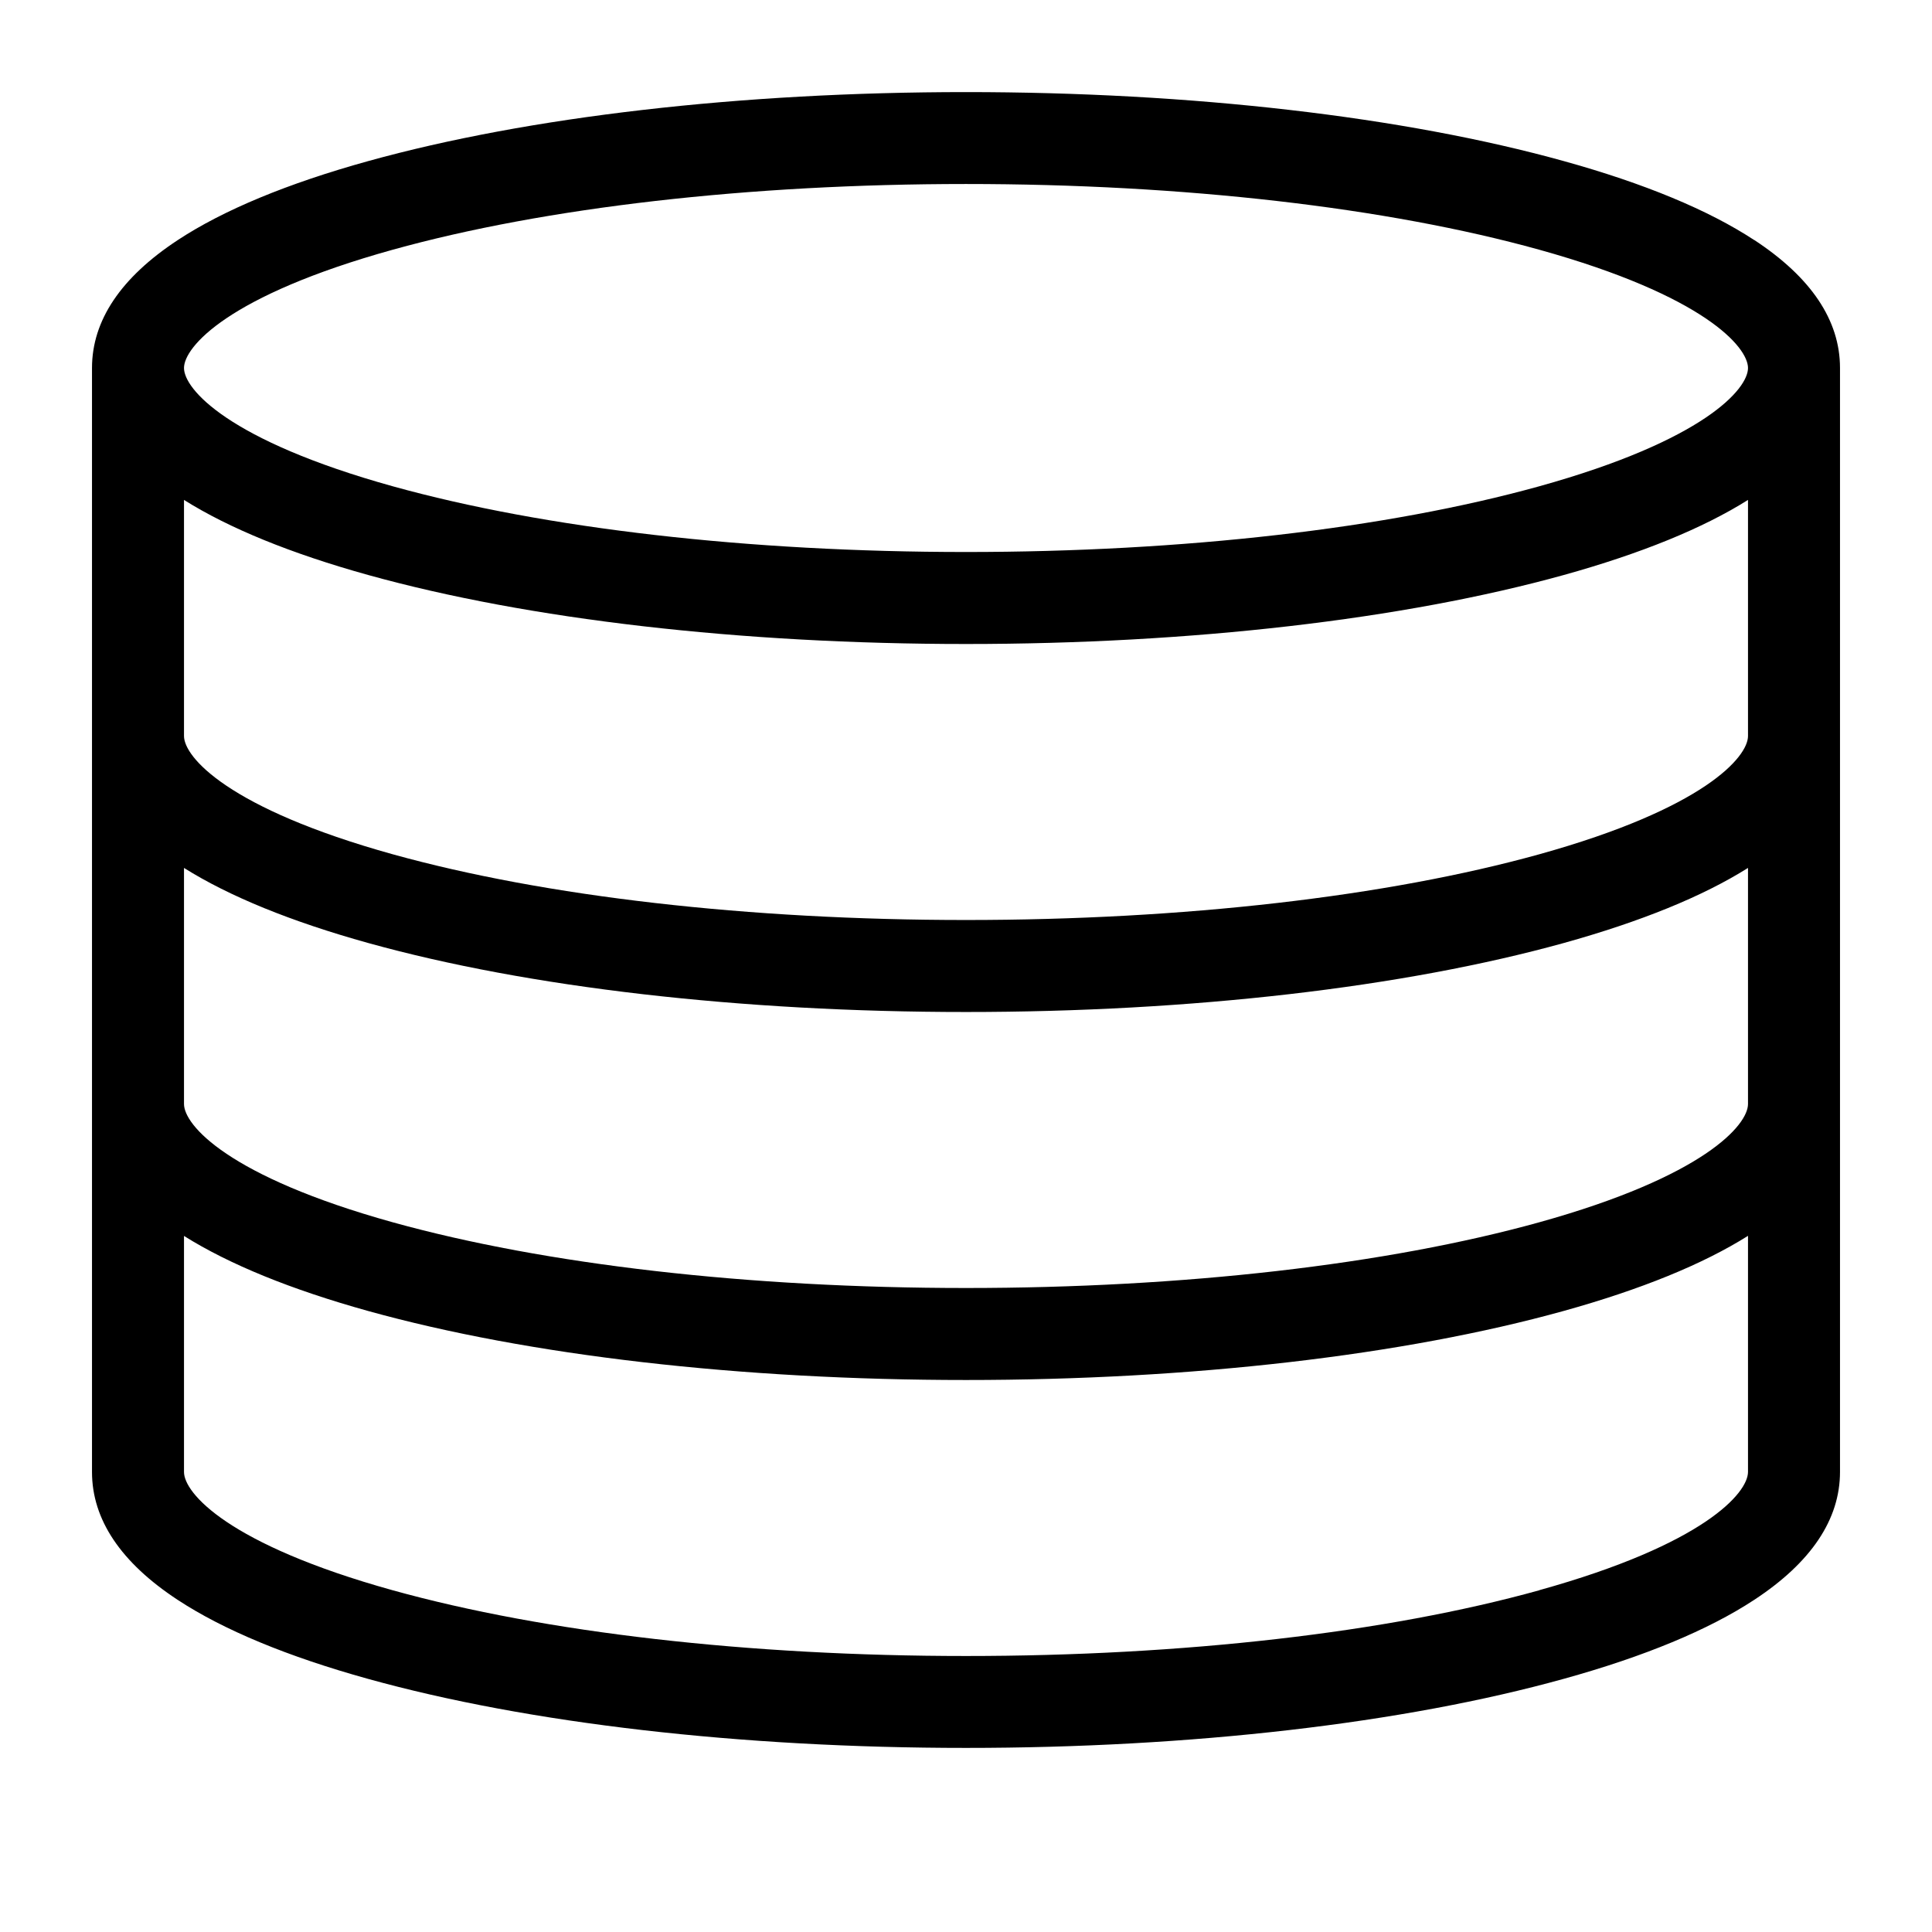
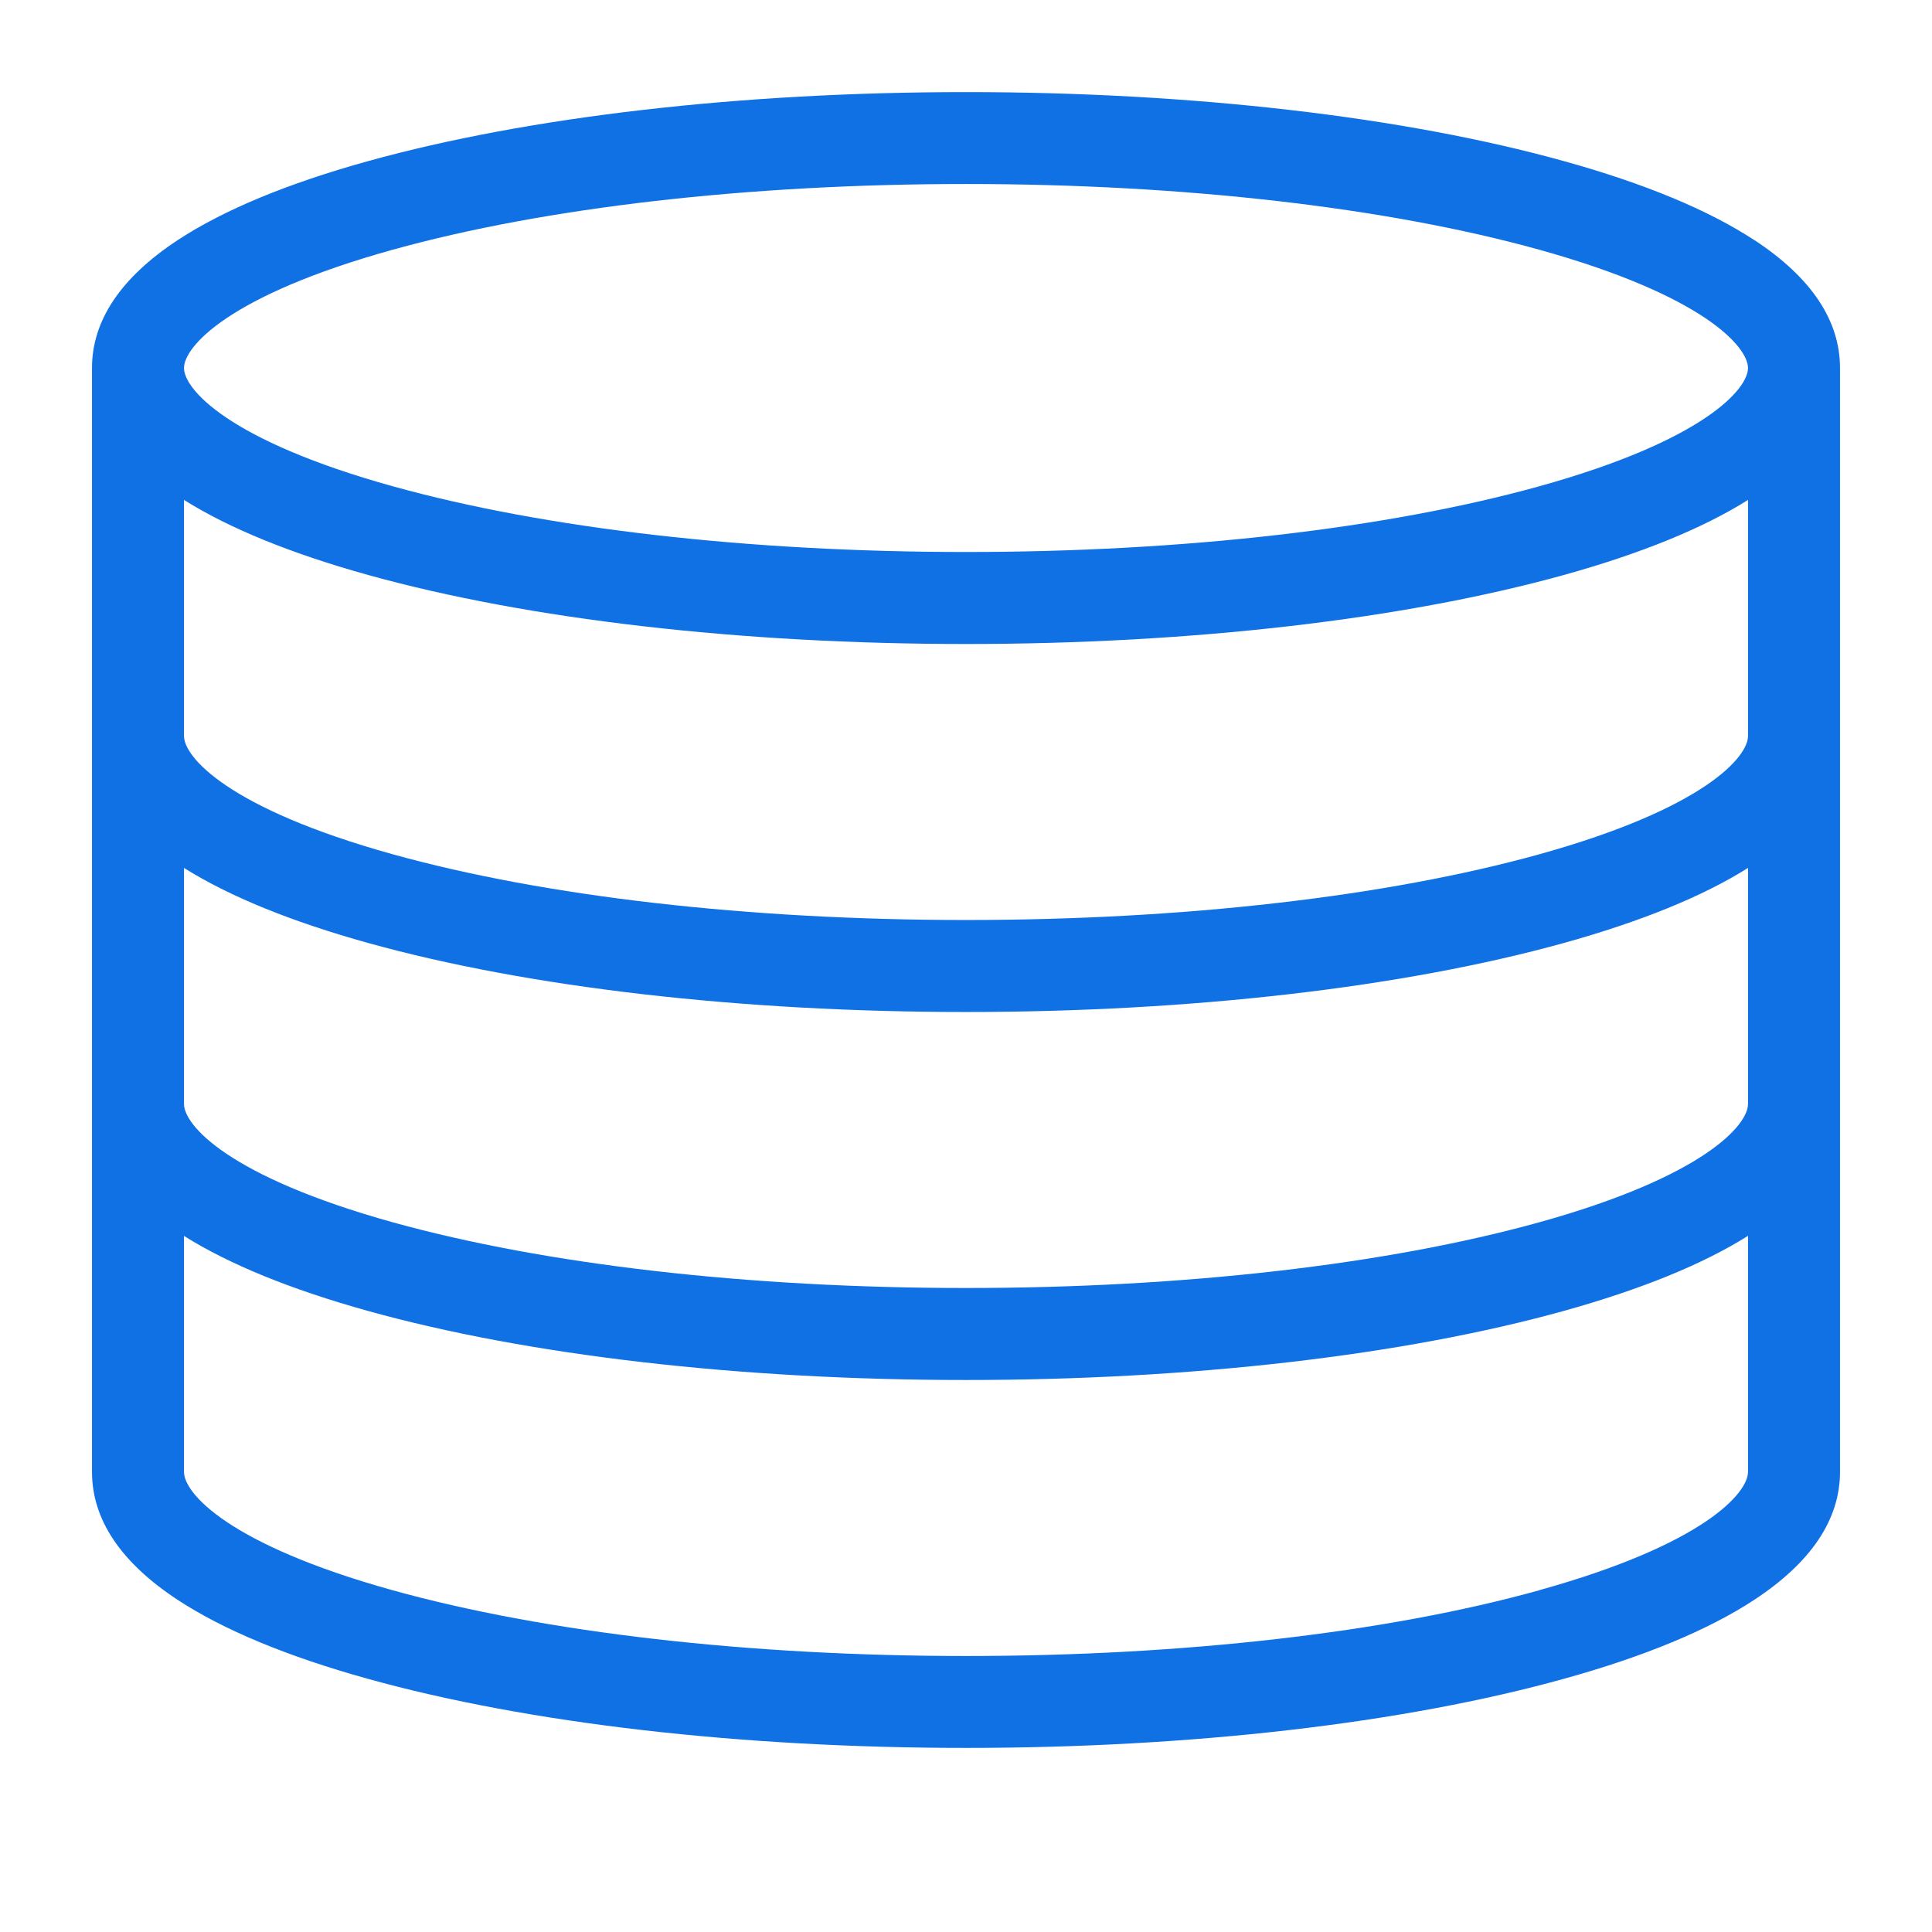
<svg xmlns="http://www.w3.org/2000/svg" version="1.1" width="1000" height="1000" viewBox="-1 -1 21 21">
-   <path d="M18.067 1.609c-0.497-0.326-1.193-0.615-2.069-0.858-1.742-0.484-4.050-0.75-6.498-0.75s-4.756 0.267-6.498 0.75c-0.877 0.243-1.573 0.532-2.069 0.858-0.619 0.407-0.933 0.874-0.933 1.391v12c0 0.517 0.314 0.985 0.933 1.391 0.497 0.326 1.193 0.615 2.069 0.858 1.742 0.484 4.050 0.75 6.498 0.75s4.756-0.267 6.498-0.751c0.877-0.243 1.573-0.532 2.069-0.858 0.619-0.406 0.933-0.874 0.933-1.391v-12c0-0.517-0.314-0.985-0.933-1.391zM3.27 1.714c1.658-0.46 3.87-0.714 6.23-0.714s4.573 0.254 6.23 0.714c1.795 0.499 2.27 1.059 2.27 1.286s-0.474 0.787-2.27 1.286c-1.658 0.46-3.87 0.714-6.23 0.714s-4.573-0.254-6.23-0.714c-1.795-0.499-2.27-1.059-2.27-1.286s0.474-0.787 2.27-1.286zM15.73 16.286c-1.658 0.46-3.87 0.714-6.23 0.714s-4.573-0.254-6.23-0.714c-1.795-0.499-2.27-1.059-2.27-1.286v-2.566c0.492 0.309 1.164 0.583 2.002 0.816 1.742 0.484 4.050 0.75 6.498 0.75s4.756-0.267 6.498-0.751c0.838-0.233 1.511-0.507 2.002-0.816v2.566c0 0.227-0.474 0.787-2.27 1.286zM15.73 12.286c-1.658 0.46-3.87 0.714-6.23 0.714s-4.573-0.254-6.23-0.714c-1.795-0.499-2.27-1.059-2.27-1.286v-2.566c0.492 0.309 1.164 0.583 2.002 0.816 1.742 0.484 4.050 0.75 6.498 0.75s4.756-0.267 6.498-0.75c0.838-0.233 1.511-0.507 2.002-0.816v2.566c0 0.227-0.474 0.787-2.27 1.286zM15.73 8.286c-1.658 0.46-3.87 0.714-6.23 0.714s-4.573-0.254-6.23-0.714c-1.795-0.499-2.27-1.059-2.27-1.286v-2.566c0.492 0.309 1.164 0.583 2.002 0.816 1.742 0.484 4.050 0.75 6.498 0.75s4.756-0.267 6.498-0.75c0.838-0.233 1.511-0.507 2.002-0.816v2.566c0 0.227-0.474 0.787-2.27 1.286z" />
+   <path fill="#1071e5" d="M18.067 1.609c-0.497-0.326-1.193-0.615-2.069-0.858-1.742-0.484-4.050-0.75-6.498-0.75s-4.756 0.267-6.498 0.75c-0.877 0.243-1.573 0.532-2.069 0.858-0.619 0.407-0.933 0.874-0.933 1.391v12c0 0.517 0.314 0.985 0.933 1.391 0.497 0.326 1.193 0.615 2.069 0.858 1.742 0.484 4.050 0.75 6.498 0.75s4.756-0.267 6.498-0.751c0.877-0.243 1.573-0.532 2.069-0.858 0.619-0.406 0.933-0.874 0.933-1.391v-12c0-0.517-0.314-0.985-0.933-1.391zM3.27 1.714c1.658-0.46 3.87-0.714 6.23-0.714s4.573 0.254 6.23 0.714c1.795 0.499 2.27 1.059 2.27 1.286s-0.474 0.787-2.27 1.286c-1.658 0.46-3.87 0.714-6.23 0.714s-4.573-0.254-6.23-0.714c-1.795-0.499-2.27-1.059-2.27-1.286s0.474-0.787 2.27-1.286zM15.73 16.286c-1.658 0.46-3.87 0.714-6.23 0.714s-4.573-0.254-6.23-0.714c-1.795-0.499-2.27-1.059-2.27-1.286v-2.566c0.492 0.309 1.164 0.583 2.002 0.816 1.742 0.484 4.050 0.75 6.498 0.75s4.756-0.267 6.498-0.751c0.838-0.233 1.511-0.507 2.002-0.816v2.566c0 0.227-0.474 0.787-2.27 1.286zM15.73 12.286c-1.658 0.46-3.87 0.714-6.23 0.714s-4.573-0.254-6.23-0.714c-1.795-0.499-2.27-1.059-2.27-1.286v-2.566c0.492 0.309 1.164 0.583 2.002 0.816 1.742 0.484 4.050 0.75 6.498 0.75s4.756-0.267 6.498-0.75c0.838-0.233 1.511-0.507 2.002-0.816v2.566c0 0.227-0.474 0.787-2.27 1.286zM15.73 8.286c-1.658 0.46-3.87 0.714-6.23 0.714s-4.573-0.254-6.23-0.714c-1.795-0.499-2.27-1.059-2.27-1.286v-2.566c0.492 0.309 1.164 0.583 2.002 0.816 1.742 0.484 4.050 0.75 6.498 0.75s4.756-0.267 6.498-0.75c0.838-0.233 1.511-0.507 2.002-0.816v2.566c0 0.227-0.474 0.787-2.27 1.286z" />
</svg>
